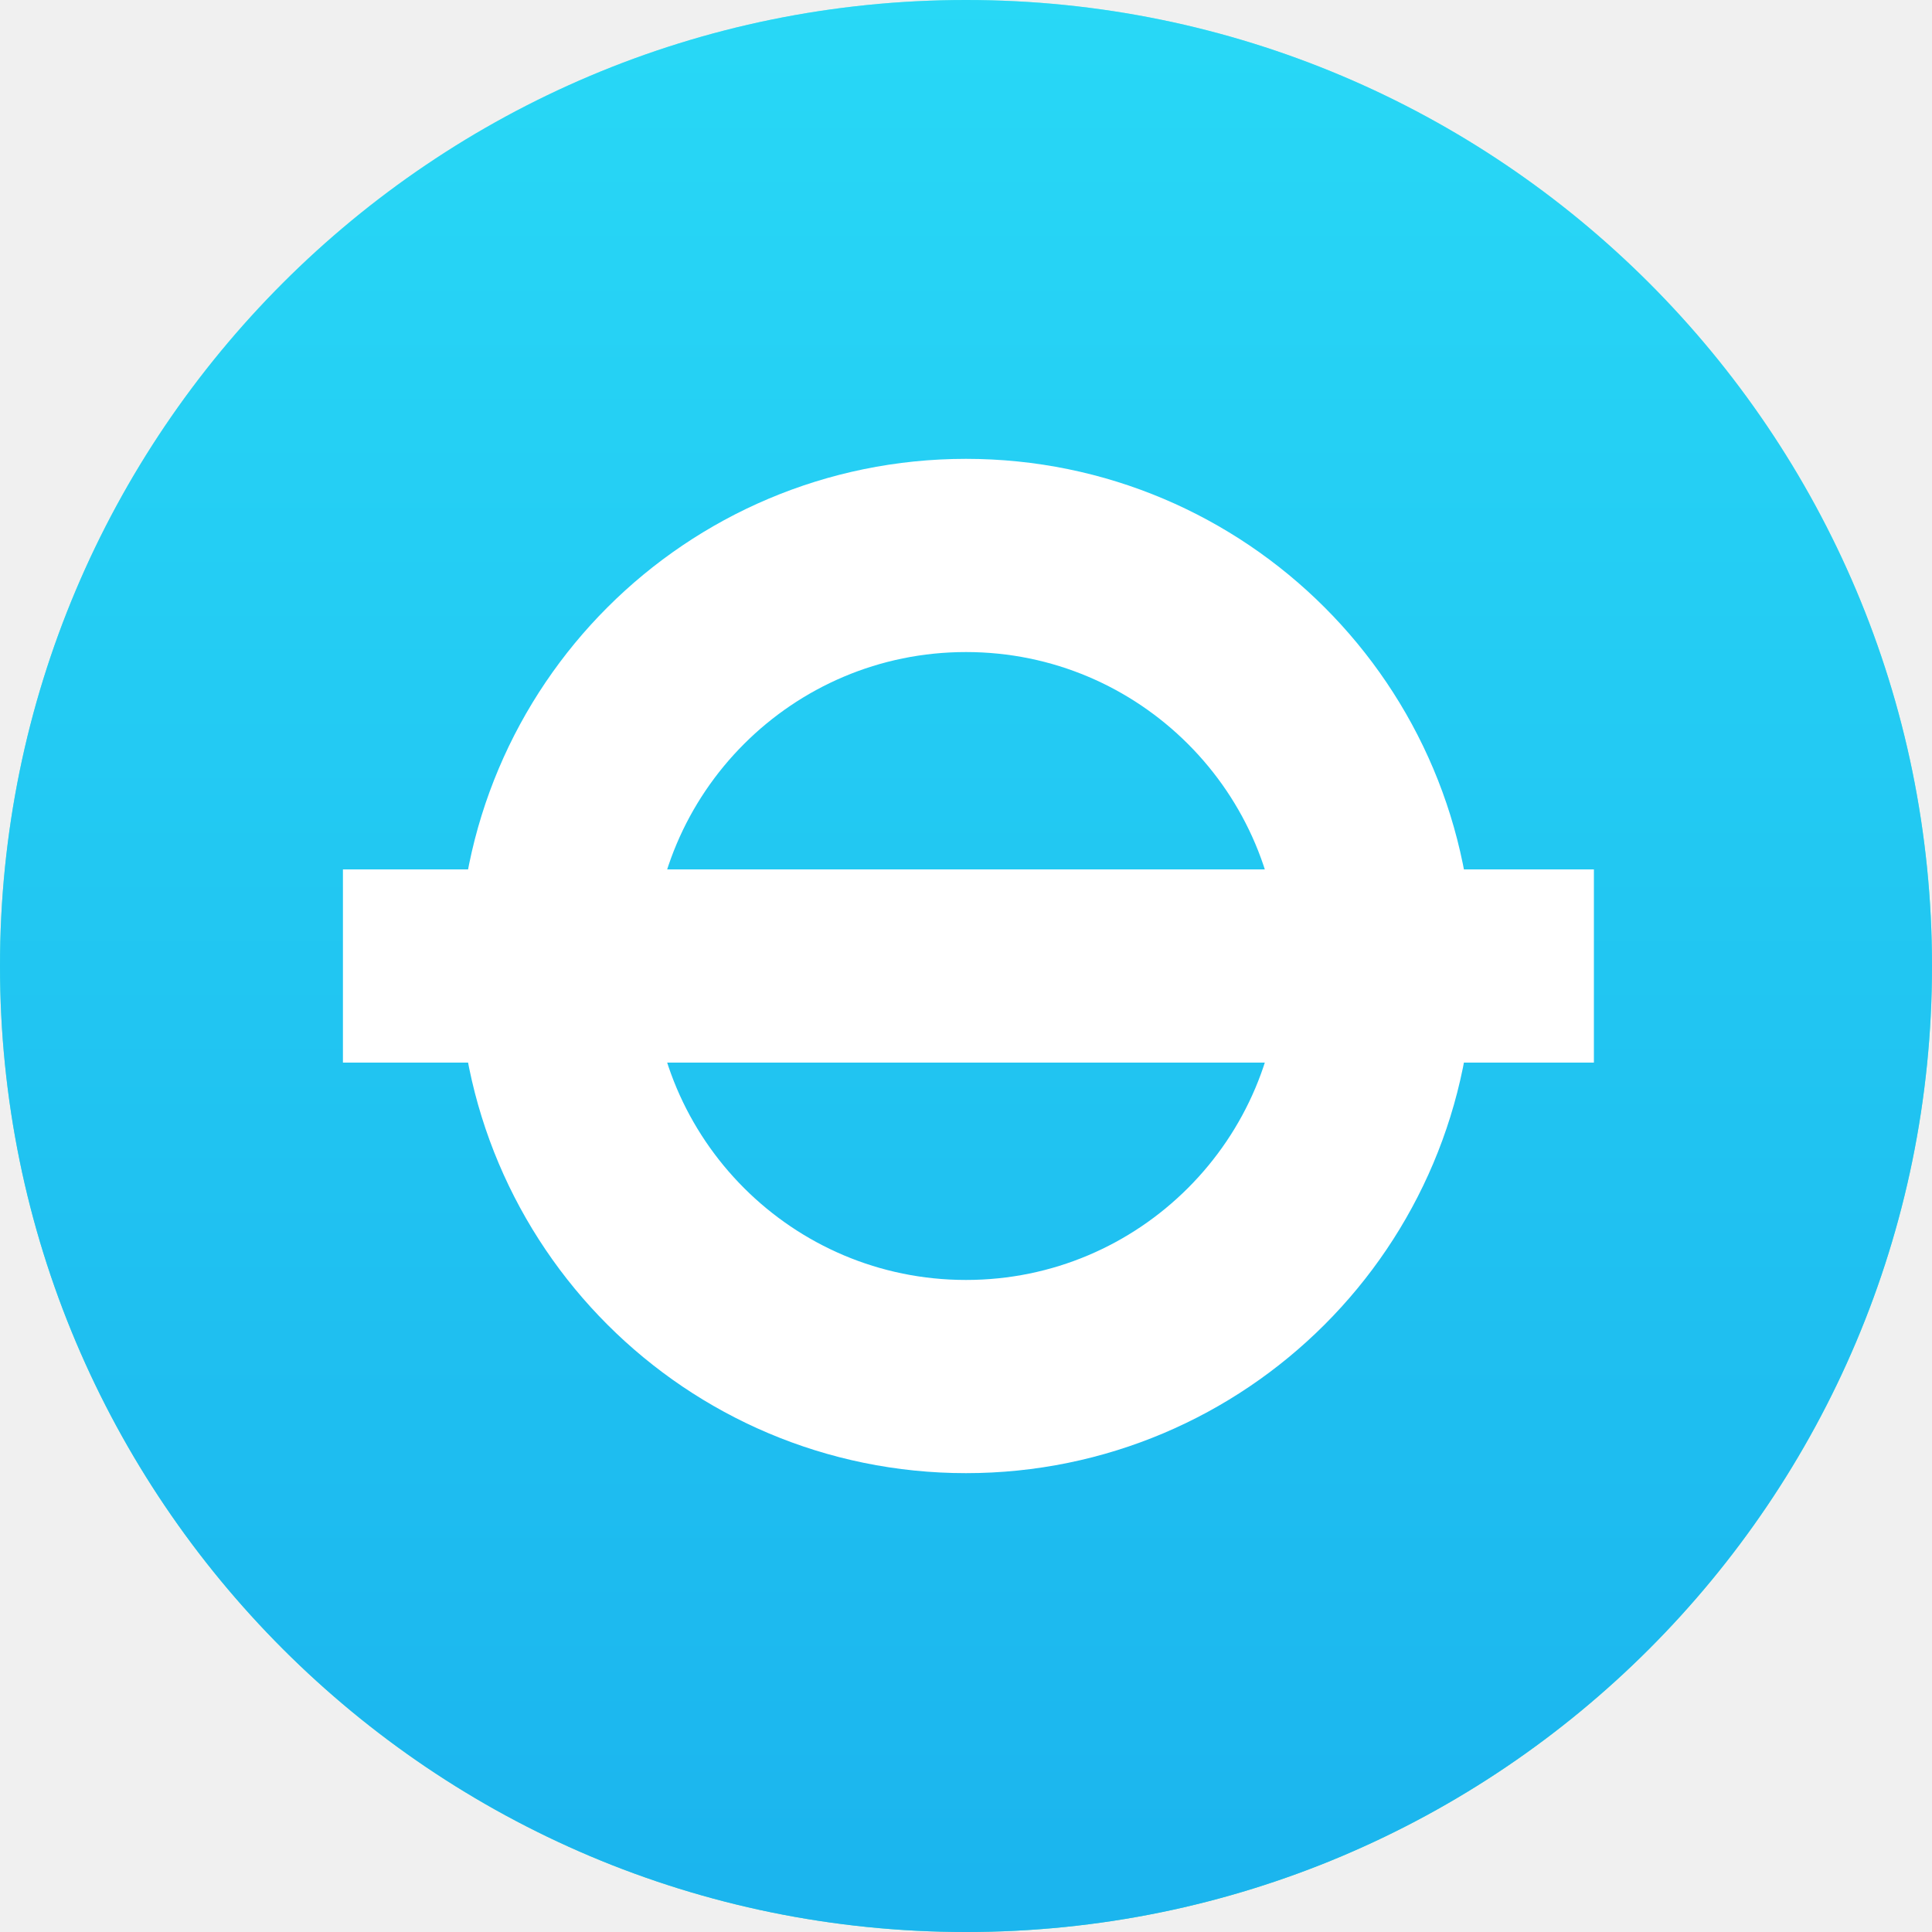
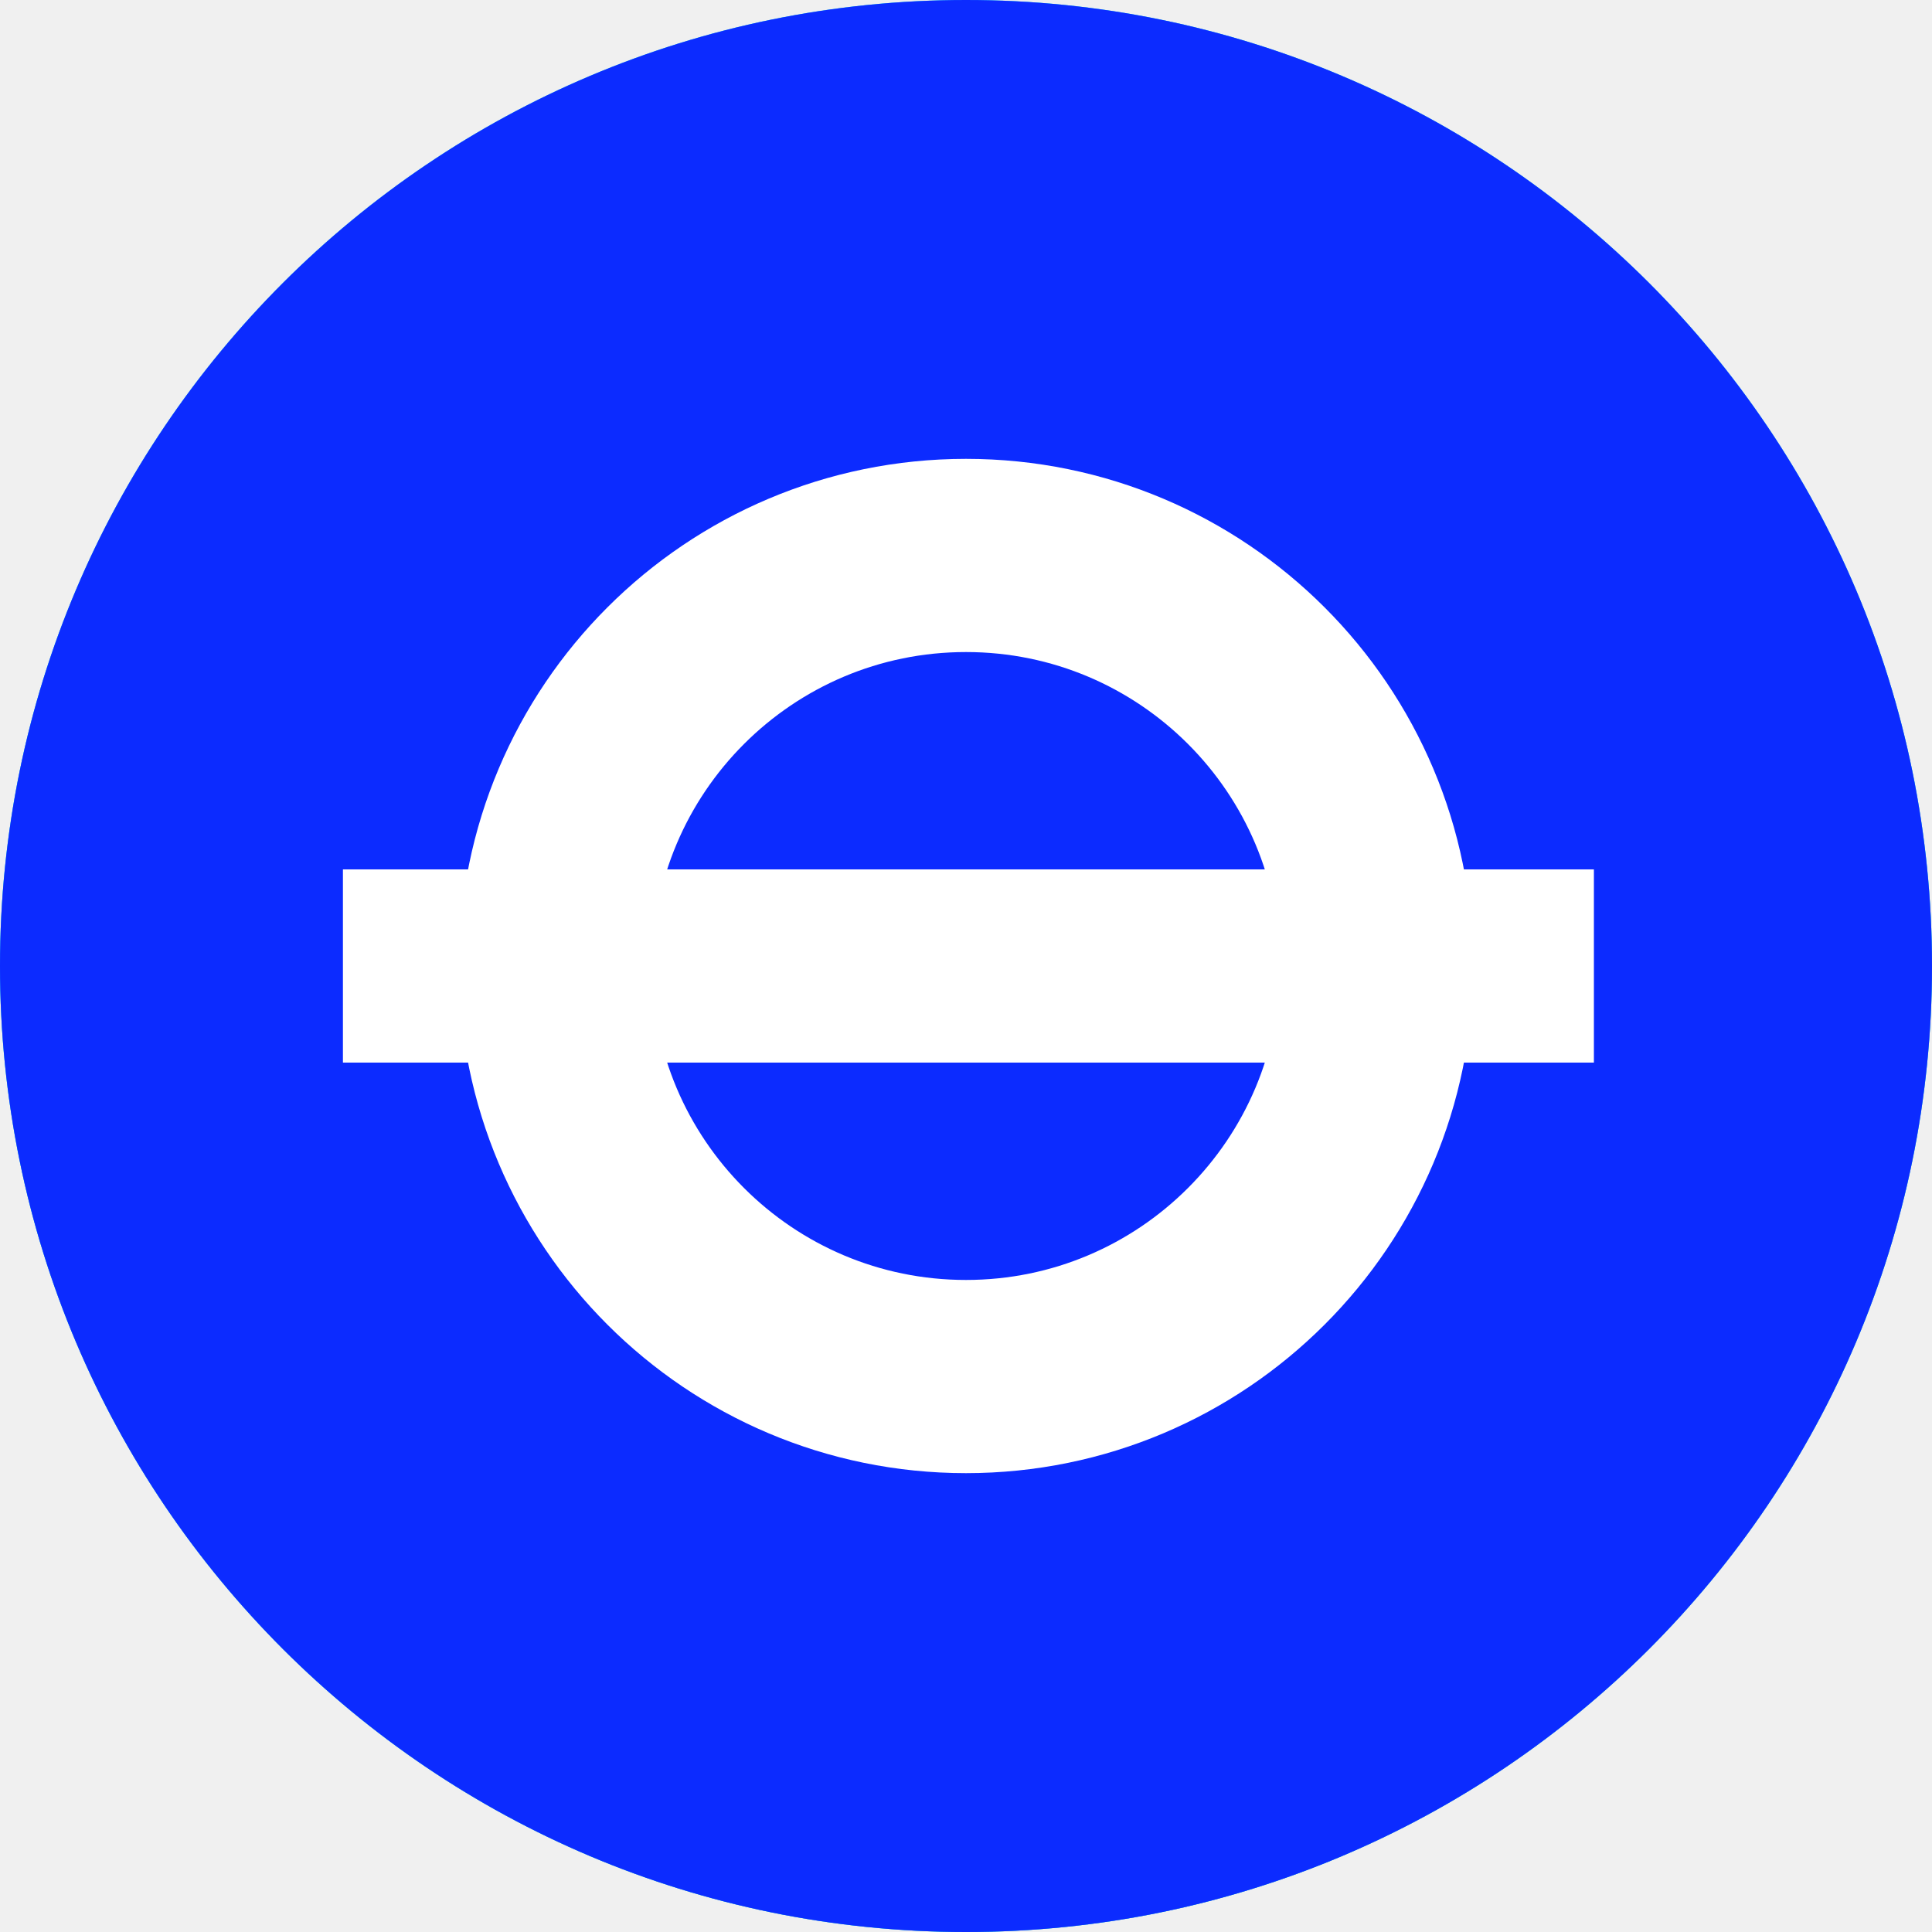
<svg xmlns="http://www.w3.org/2000/svg" width="400px" height="400px" viewBox="0 0 400 400" version="1.1">
  <defs>
    <linearGradient x1="50%" y1="0%" x2="50%" y2="100%" id="linearGradient-1">
      <stop stop-color="#88F3E2" offset="0%" />
      <stop stop-color="#50E3C2" offset="100%" />
    </linearGradient>
    <linearGradient x1="50%" y1="0%" x2="50%" y2="97.46%" id="linearGradient-2">
      <stop stop-color="#28D8F6" offset="0%" />
      <stop stop-color="#1BB5EE" offset="100%" />
    </linearGradient>
  </defs>
  <g id="logo" stroke="none" stroke-width="1" fill="none" fill-rule="evenodd">
    <circle id="Oval" fill="url(#linearGradient-1)" cx="200" cy="200" r="200" />
    <circle id="Oval-Copy" fill="url(#linearGradient-2)" cx="200" cy="200" r="200" />
+     <circle id="Oval-Copy-2" fill="#0C2BFF" cx="200" cy="200" r="200" />
    <g transform="translate(71, 95)">
      <circle id="Oval" stroke="#FFFFFF" stroke-width="40" cx="129" cy="105" r="85" />
      <rect id="Rectangle" fill="#FFFFFF" x="0" y="85" width="259" height="40" />
    </g>
  </g>
</svg>
